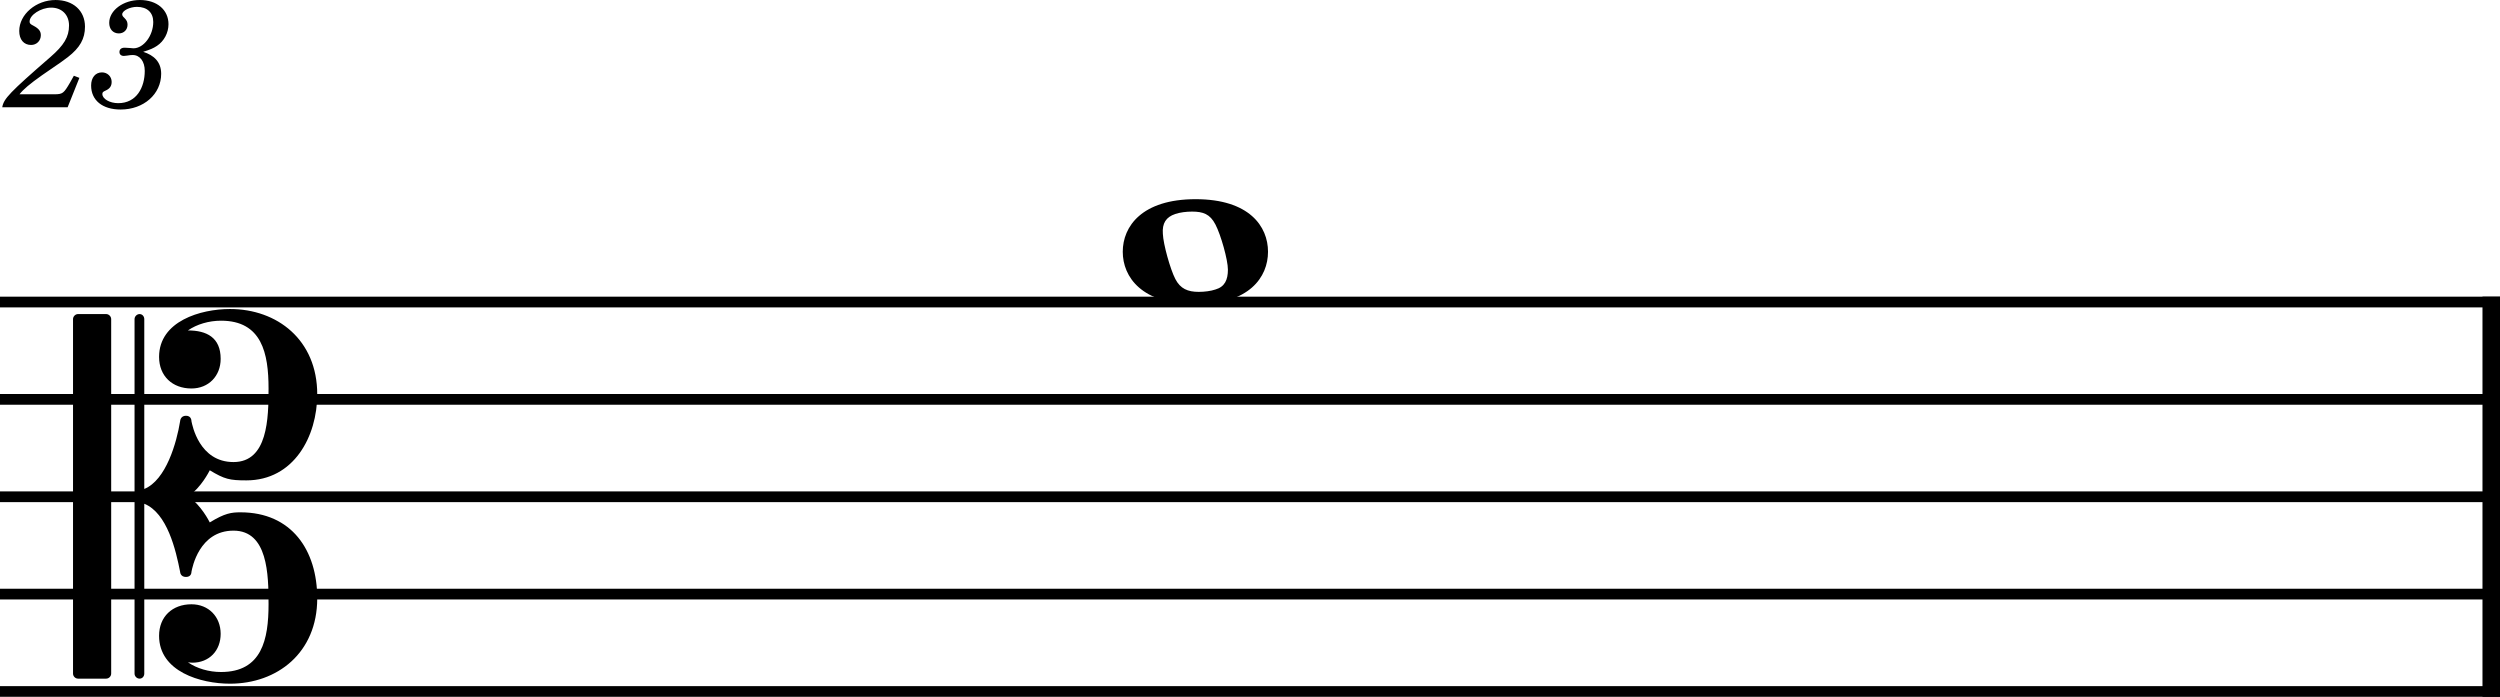
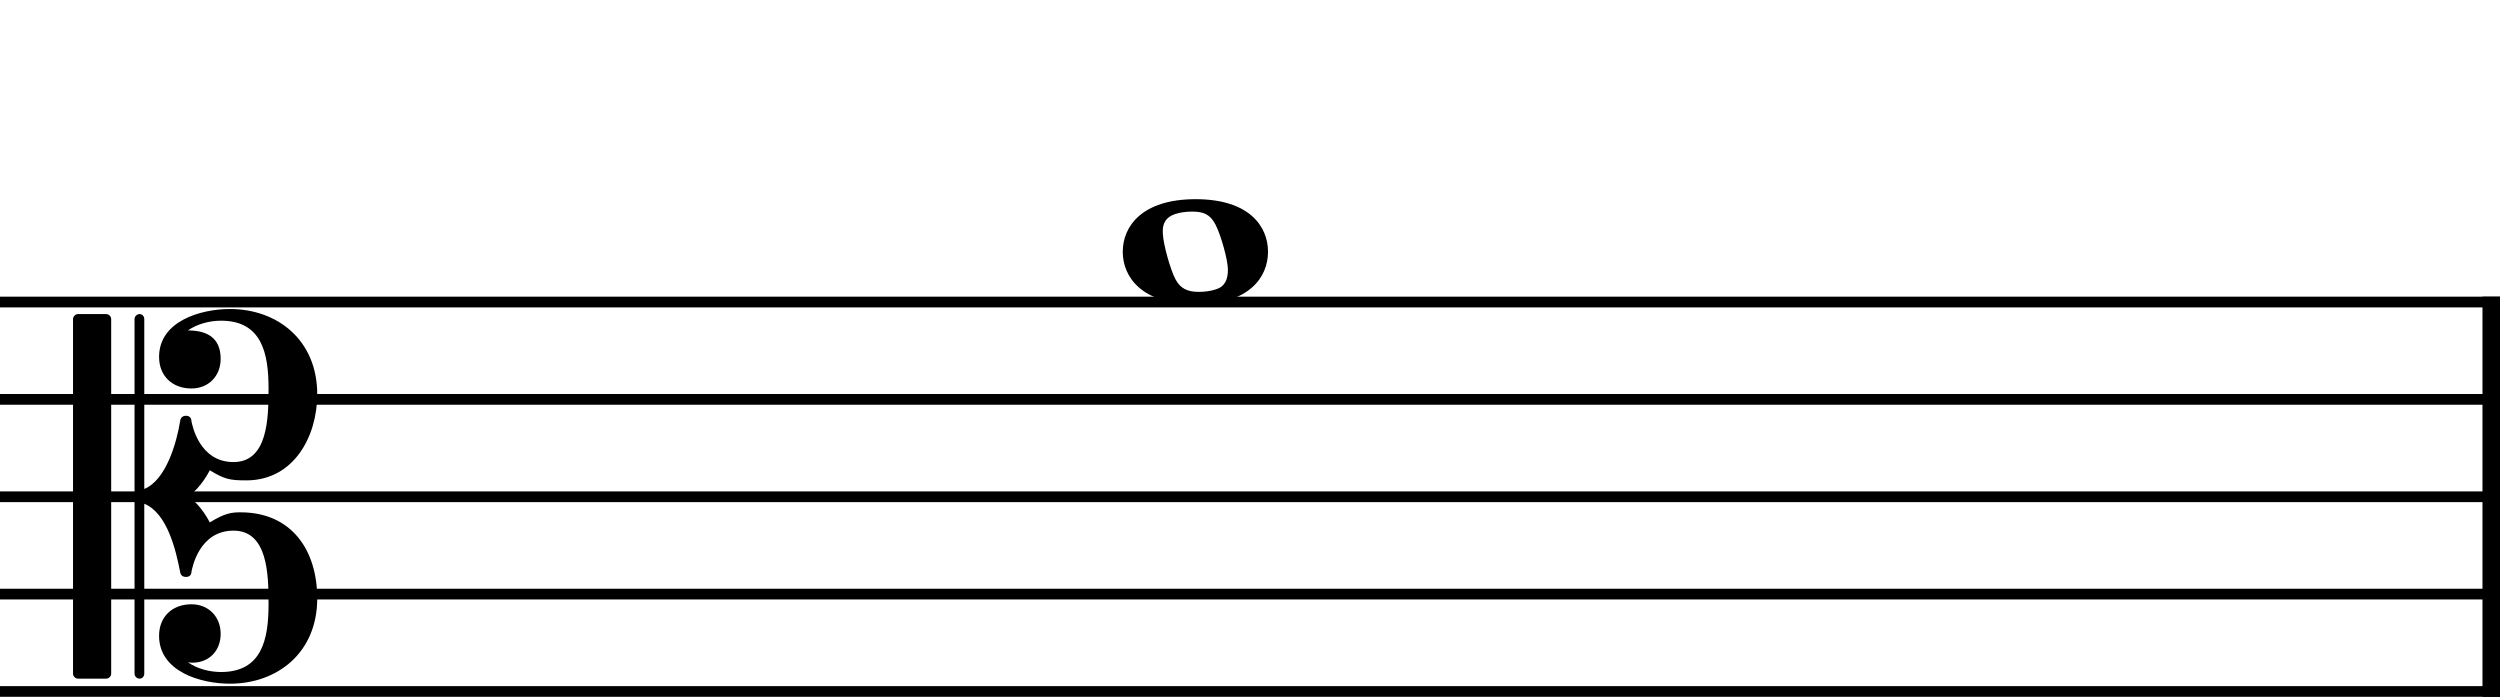
<svg xmlns="http://www.w3.org/2000/svg" width="46.304mm" height="12.907mm" viewBox="0 0 656.28 182.93" version="1.2" id="svg132">
  <defs id="defs132" />
  <polyline class="StaffLines" fill="none" stroke="#000000" stroke-width="2.81" stroke-linejoin="bevel" points="1478.52,3299.25 2134.8,3299.25" id="polyline36" transform="translate(-1478.52,-3219.97)" />
  <polyline class="StaffLines" fill="none" stroke="#000000" stroke-width="2.81" stroke-linejoin="bevel" points="1478.52,3324.81 2134.8,3324.81" id="polyline37" transform="translate(-1478.52,-3219.97)" />
  <polyline class="StaffLines" fill="none" stroke="#000000" stroke-width="2.81" stroke-linejoin="bevel" points="1478.52,3350.37 2134.8,3350.37" id="polyline38" transform="translate(-1478.52,-3219.97)" />
  <polyline class="StaffLines" fill="none" stroke="#000000" stroke-width="2.81" stroke-linejoin="bevel" points="1478.52,3375.93 2134.8,3375.93" id="polyline39" transform="translate(-1478.52,-3219.97)" />
  <polyline class="StaffLines" fill="none" stroke="#000000" stroke-width="2.81" stroke-linejoin="bevel" points="1478.52,3401.49 2134.8,3401.49" id="polyline40" transform="translate(-1478.52,-3219.97)" />
-   <path class="MeasureNumber" d="m 19.39,19.88 -1.03,1.84 c -1.61,2.77 -1.92,3 -3.97,3.03 H 5.12 c 0.96,-1.26 2.72,-2.75 5.91,-5 5.28,-3.62 5.64,-3.87 6.77,-4.75 3.2,-2.48 4.51,-4.84 4.51,-8 0,-4.2 -3.11,-7 -7.72,-7 -5.11,0 -9.54,3.77 -9.54,8.13 0,2.23 1.18,3.67 3.11,3.67 1.43,0 2.56,-1.08 2.56,-2.56 0,-1.03 -0.52,-1.72 -1.85,-2.44 -0.95,-0.48 -1.1,-0.67 -1.1,-1.15 0,-1.72 2.95,-3.65 5.67,-3.65 2.79,0 4.68,1.88 4.68,4.69 0,2.99 -1.32,5.19 -4.92,8.31 -10.64,9.24 -12.25,10.93 -12.61,13.16 H 17.75 l 3.09,-7.72 -1.45,-0.56 m 18.2,-6.28 c 1.89,-0.6 2.64,-0.92 3.61,-1.56 1.88,-1.24 3.03,-3.44 3.03,-5.68 0,-3.79 -3.03,-6.36 -7.51,-6.36 -4.36,0 -8.05,2.72 -8.05,6 0,1.65 1,2.77 2.53,2.77 1.32,0 2.28,-0.97 2.28,-2.28 0,-0.69 -0.2,-1.17 -0.84,-1.8 -0.41,-0.37 -0.56,-0.64 -0.56,-0.92 0,-0.97 2,-1.97 3.87,-1.97 2.69,0 4.28,1.49 4.28,3.97 0,3.55 -2.51,6.91 -5.2,6.91 -0.11,0 -0.47,-0.03 -0.91,-0.08 -1.17,-0.08 -1.17,-0.08 -1.4,-0.08 -0.88,0 -1.36,0.41 -1.36,1.13 0,0.64 0.44,1.03 1.16,1.03 0.2,0 0.48,-0.03 0.79,-0.08 0.56,-0.11 1.17,-0.16 1.53,-0.16 1.88,0 3.16,1.69 3.16,4.16 0,4.33 -2.13,8.48 -6.97,8.48 -2.23,0 -4.16,-1.12 -4.16,-2.4 0,-0.44 0.18,-0.6 0.8,-0.88 1.17,-0.51 1.64,-1.23 1.64,-2.31 0,-1.41 -1.11,-2.49 -2.54,-2.49 -1.72,0 -2.85,1.36 -2.85,3.44 0,3.88 2.95,6.31 7.75,6.31 6.05,0 10.64,-4.03 10.64,-9.39 0,-3.12 -1.92,-4.87 -4.72,-5.76" id="path52" />
+   <path class="MeasureNumber" d="m 19.39,19.88 -1.03,1.84 c -1.61,2.77 -1.92,3 -3.97,3.03 H 5.12 c 0.96,-1.26 2.72,-2.75 5.91,-5 5.28,-3.62 5.64,-3.87 6.77,-4.75 3.2,-2.48 4.51,-4.84 4.51,-8 0,-4.2 -3.11,-7 -7.72,-7 -5.11,0 -9.54,3.77 -9.54,8.13 0,2.23 1.18,3.67 3.11,3.67 1.43,0 2.56,-1.08 2.56,-2.56 0,-1.03 -0.52,-1.72 -1.85,-2.44 -0.95,-0.48 -1.1,-0.67 -1.1,-1.15 0,-1.72 2.95,-3.65 5.67,-3.65 2.79,0 4.68,1.88 4.68,4.69 0,2.99 -1.32,5.19 -4.92,8.31 -10.64,9.24 -12.25,10.93 -12.61,13.16 H 17.75 l 3.09,-7.72 -1.45,-0.56 m 18.2,-6.28 c 1.89,-0.6 2.64,-0.92 3.61,-1.56 1.88,-1.24 3.03,-3.44 3.03,-5.68 0,-3.79 -3.03,-6.36 -7.51,-6.36 -4.36,0 -8.05,2.72 -8.05,6 0,1.65 1,2.77 2.53,2.77 1.32,0 2.28,-0.97 2.28,-2.28 0,-0.69 -0.2,-1.17 -0.84,-1.8 -0.41,-0.37 -0.56,-0.64 -0.56,-0.92 0,-0.97 2,-1.97 3.87,-1.97 2.69,0 4.28,1.49 4.28,3.97 0,3.55 -2.51,6.91 -5.2,6.91 -0.11,0 -0.47,-0.03 -0.91,-0.08 -1.17,-0.08 -1.17,-0.08 -1.4,-0.08 -0.88,0 -1.36,0.41 -1.36,1.13 0,0.64 0.44,1.03 1.16,1.03 0.2,0 0.48,-0.03 0.79,-0.08 0.56,-0.11 1.17,-0.16 1.53,-0.16 1.88,0 3.16,1.69 3.16,4.16 0,4.33 -2.13,8.48 -6.97,8.48 -2.23,0 -4.16,-1.12 -4.16,-2.4 0,-0.44 0.18,-0.6 0.8,-0.88 1.17,-0.51 1.64,-1.23 1.64,-2.31 0,-1.41 -1.11,-2.49 -2.54,-2.49 -1.72,0 -2.85,1.36 -2.85,3.44 0,3.88 2.95,6.31 7.75,6.31 6.05,0 10.64,-4.03 10.64,-9.39 0,-3.12 -1.92,-4.87 -4.72,-5.76" id="path52" style="fill:#000000;fill-opacity:0" />
  <polyline class="BarLine" fill="none" stroke="#000000" stroke-width="4.6" stroke-linejoin="bevel" points="2132.5,3297.85 2132.5,3402.9" id="polyline53" transform="translate(-1478.52,-3219.97)" />
  <path class="Clef" d="m 20.496,82.443 c -0.719,0 -1.326,0.623 -1.326,1.326 v 93.054 c 0,0.719 0.607,1.326 1.326,1.326 h 7.364 c 0.719,0 1.326,-0.607 1.326,-1.326 V 83.769 c 0,-0.703 -0.607,-1.326 -1.326,-1.326 h -7.364 m 62.782,74.651 c 0,-12.684 -6.741,-22.605 -20.144,-22.605 -2.348,0 -4.09,0.208 -8.067,2.652 -0.208,-0.399 -2.252,-4.489 -5.623,-6.837 3.371,-2.364 5.416,-6.454 5.623,-6.853 3.882,2.348 5.208,2.652 9.601,2.652 12.476,0 18.611,-11.55 18.611,-22.589 0,-14.314 -10.527,-22.397 -22.908,-22.397 -7.668,0 -18.611,3.163 -18.611,12.572 0,5.016 3.482,8.291 8.499,8.291 4.489,0 7.668,-3.275 7.668,-7.78 0,-5.623 -3.69,-7.46 -8.595,-7.46 2.348,-1.63 5.527,-2.556 8.69,-2.556 10.735,0 12.476,8.594 12.476,17.796 0,7.876 -0.208,19.314 -9.202,19.314 -8.994,0 -10.831,-9.713 -11.039,-10.735 0,-0.096 0,-1.422 -1.438,-1.422 -1.422,0 -1.534,1.326 -1.534,1.422 -0.911,5.623 -3.674,15.448 -9.409,17.796 V 83.769 c 0,-0.703 -0.511,-1.326 -1.23,-1.326 -0.703,0 -1.326,0.623 -1.326,1.326 v 93.054 c 0,0.719 0.623,1.326 1.326,1.326 0.719,0 1.23,-0.607 1.23,-1.326 V 132.237 c 6.038,2.46 8.291,12.173 9.409,17.892 0,0.112 0.112,1.326 1.534,1.326 1.438,0 1.438,-1.214 1.438,-1.326 0.208,-1.118 2.045,-10.831 11.039,-10.831 8.994,0 9.202,11.454 9.202,19.33 0,9.202 -1.741,17.78 -12.476,17.78 -3.163,0 -6.342,-0.911 -8.69,-2.556 0.112,0 0.511,0.112 1.134,0.112 4.489,0 7.46,-3.179 7.46,-7.572 0,-4.505 -3.179,-7.764 -7.668,-7.764 -5.016,0 -8.499,3.259 -8.499,8.275 0,9.409 10.943,12.572 18.611,12.572 12.381,0 22.908,-8.067 22.908,-22.381" id="path96" style="stroke-width:1.022" />
  <path class="Note" d="m 313.858,52.286 c -14.106,0 -19.122,7.157 -19.122,13.802 0,6.646 5.016,13.803 19.122,13.803 14.106,0 19.01,-7.157 19.01,-13.803 0,-6.646 -4.904,-13.802 -19.01,-13.802 m 5.208,23.707 c -1.23,0.415 -2.86,0.623 -4.393,0.623 -2.86,0 -4.808,-0.815 -6.134,-3.371 -1.326,-2.556 -3.163,-9.106 -3.275,-11.87 -0.208,-2.764 0.815,-4.393 3.275,-5.208 1.23,-0.415 2.86,-0.623 4.393,-0.623 2.86,0 4.713,0.623 6.134,3.387 1.438,2.748 3.275,9.297 3.275,11.853 0,2.652 -0.815,4.505 -3.275,5.208" id="path84-8-5" style="stroke-width:1.022" />
</svg>
